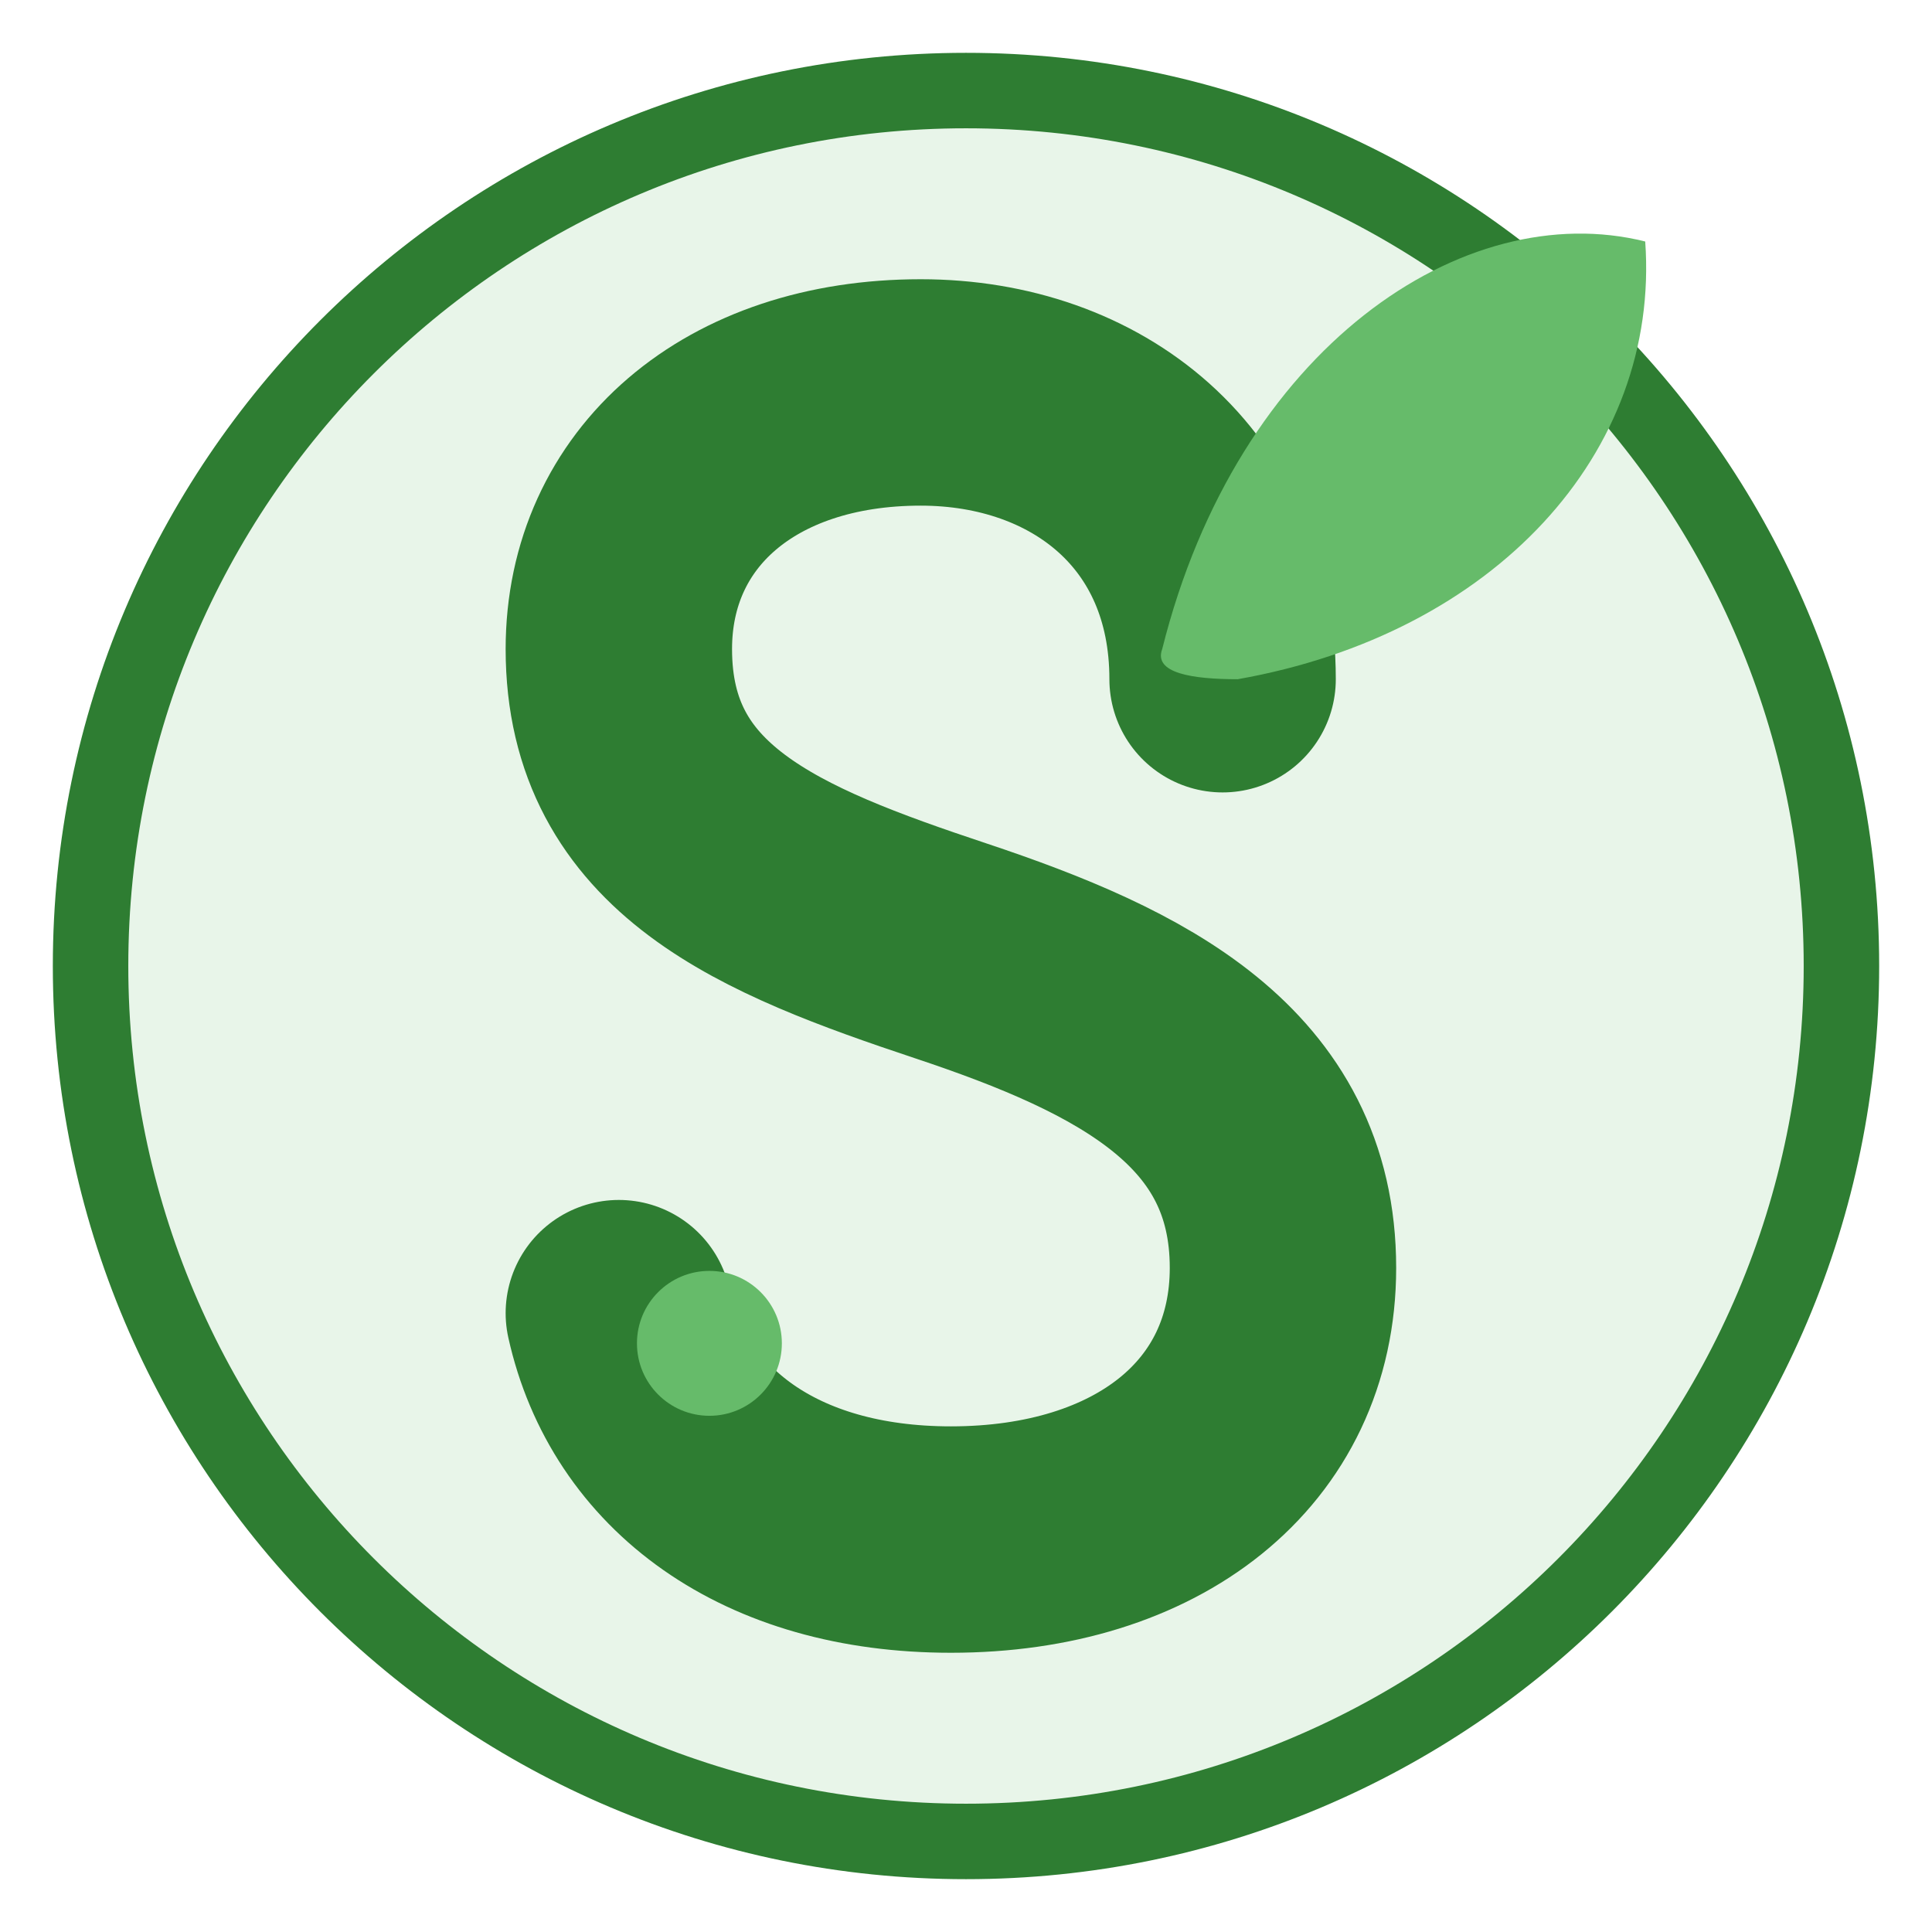
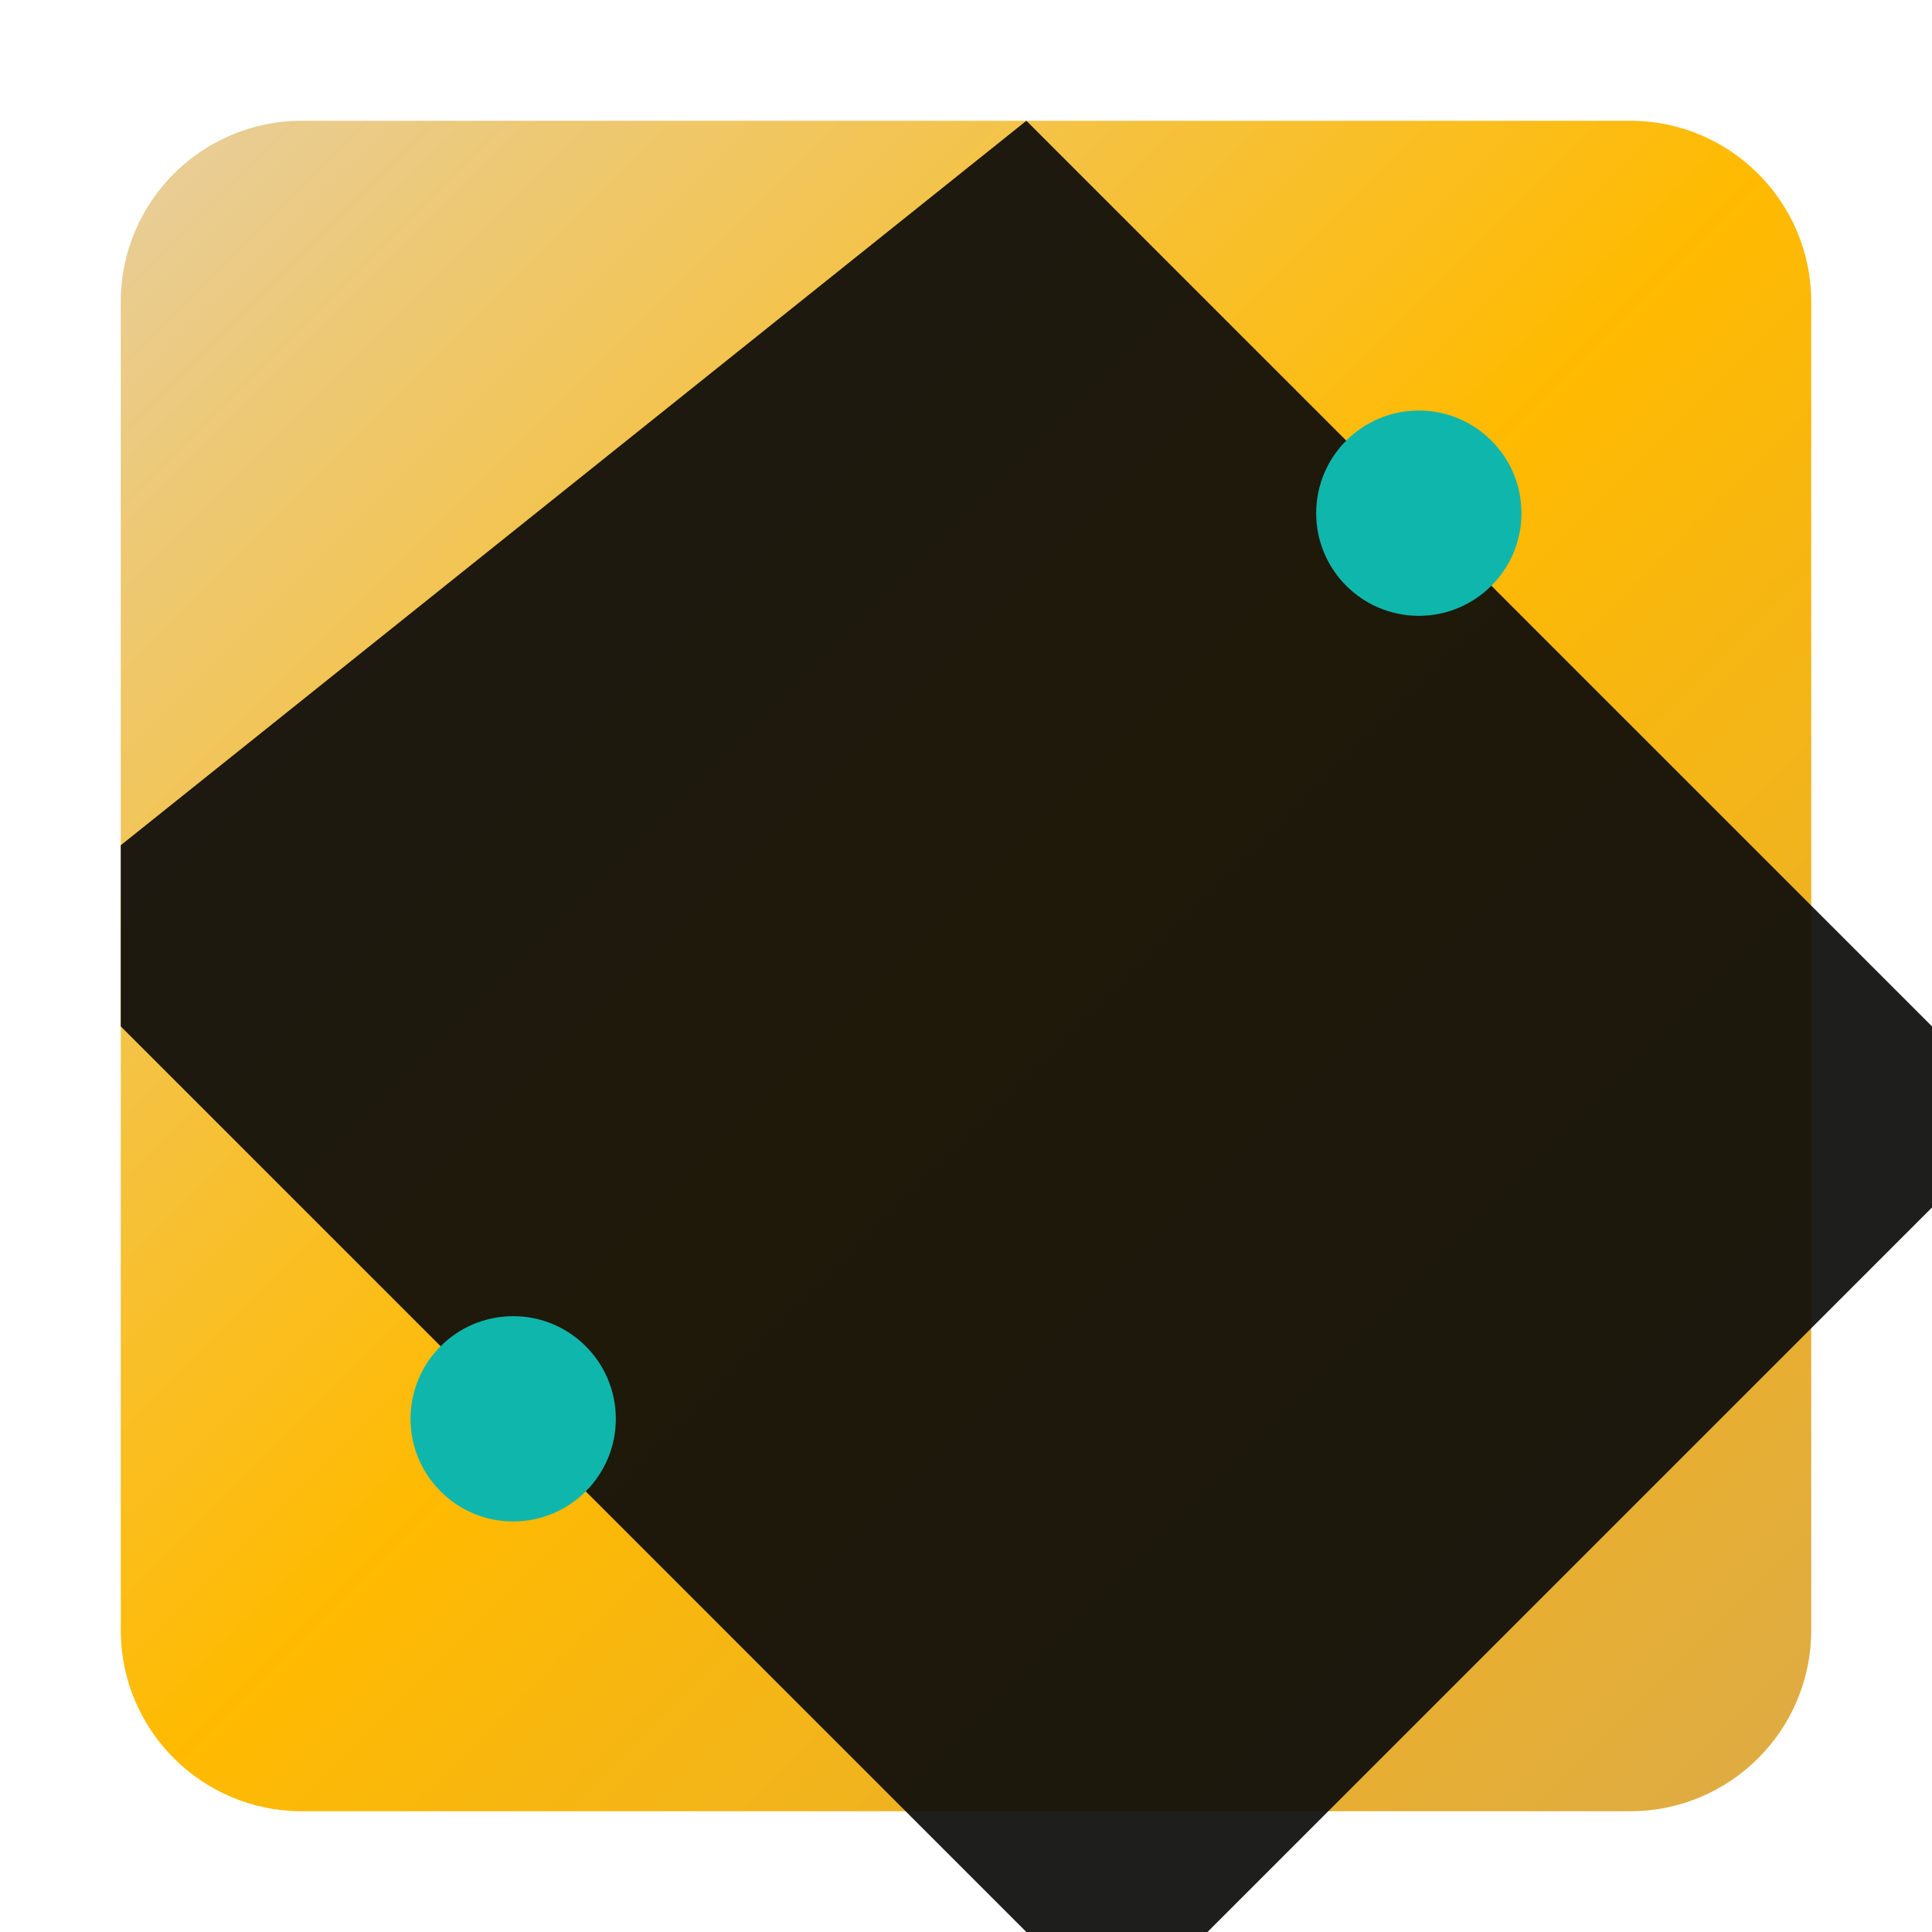
- <svg xmlns="http://www.w3.org/2000/svg" viewBox="0 0 64 64" role="img" aria-label="Sanjivani logo">
-   <circle cx="32" cy="32" r="29" fill="#E8F5E9" />
-   <circle cx="32" cy="32" r="29" fill="none" stroke="#2E7D32" stroke-width="2.5" />
-   <path d="M 40.5 22.5        C 40.5 16.5 36 13 30.5 13        C 24.5 13 20.5 16.5 20.5 21.5        C 20.5 27.5 25.5 29.5 31.5 31.5        C 37.5 33.5 42.5 36 42.5 42        C 42.5 47.5 38 51 31.5 51        C 25.5 51 21.5 48 20.5 43.5" fill="none" stroke="#2E7D32" stroke-width="7.5" stroke-linecap="round" />
-   <path d="M 38.5 21.5        C 41 11.5 48.5 6.5 54.5 8        C 55 15 49.5 21 41 22.5        C 39.5 22.5 38.2 22.3 38.5 21.5 Z" fill="#66BB6A" />
-   <circle cx="23.5" cy="44.5" r="2.4" fill="#66BB6A" />
+ <svg xmlns="http://www.w3.org/2000/svg" viewBox="0 0 64 64" role="img" aria-label="Sanjivani mark">
+   <defs>
+     <linearGradient id="gold" x1="0" y1="0" x2="1" y2="1">
+       <stop offset="0" stop-color="#E7CE9D" />
+       <stop offset="0.5" stop-color="#FFBA00" />
+       <stop offset="1" stop-color="#DDAB46" />
+     </linearGradient>
+   </defs>
+   <rect x="4" y="4" width="56" height="56" rx="6" fill="url(#gold)" />
+   <path d="M 34 4 L 64 34 L 64 40 L 40 64 L 34 64 L 4 34 L 4 28 Z" fill="#0B0B0A" opacity="0.92" />
+   <circle cx="47" cy="17" r="3.4" fill="#0FB6AC" />
+   <circle cx="17" cy="47" r="3.4" fill="#0FB6AC" />
</svg>
